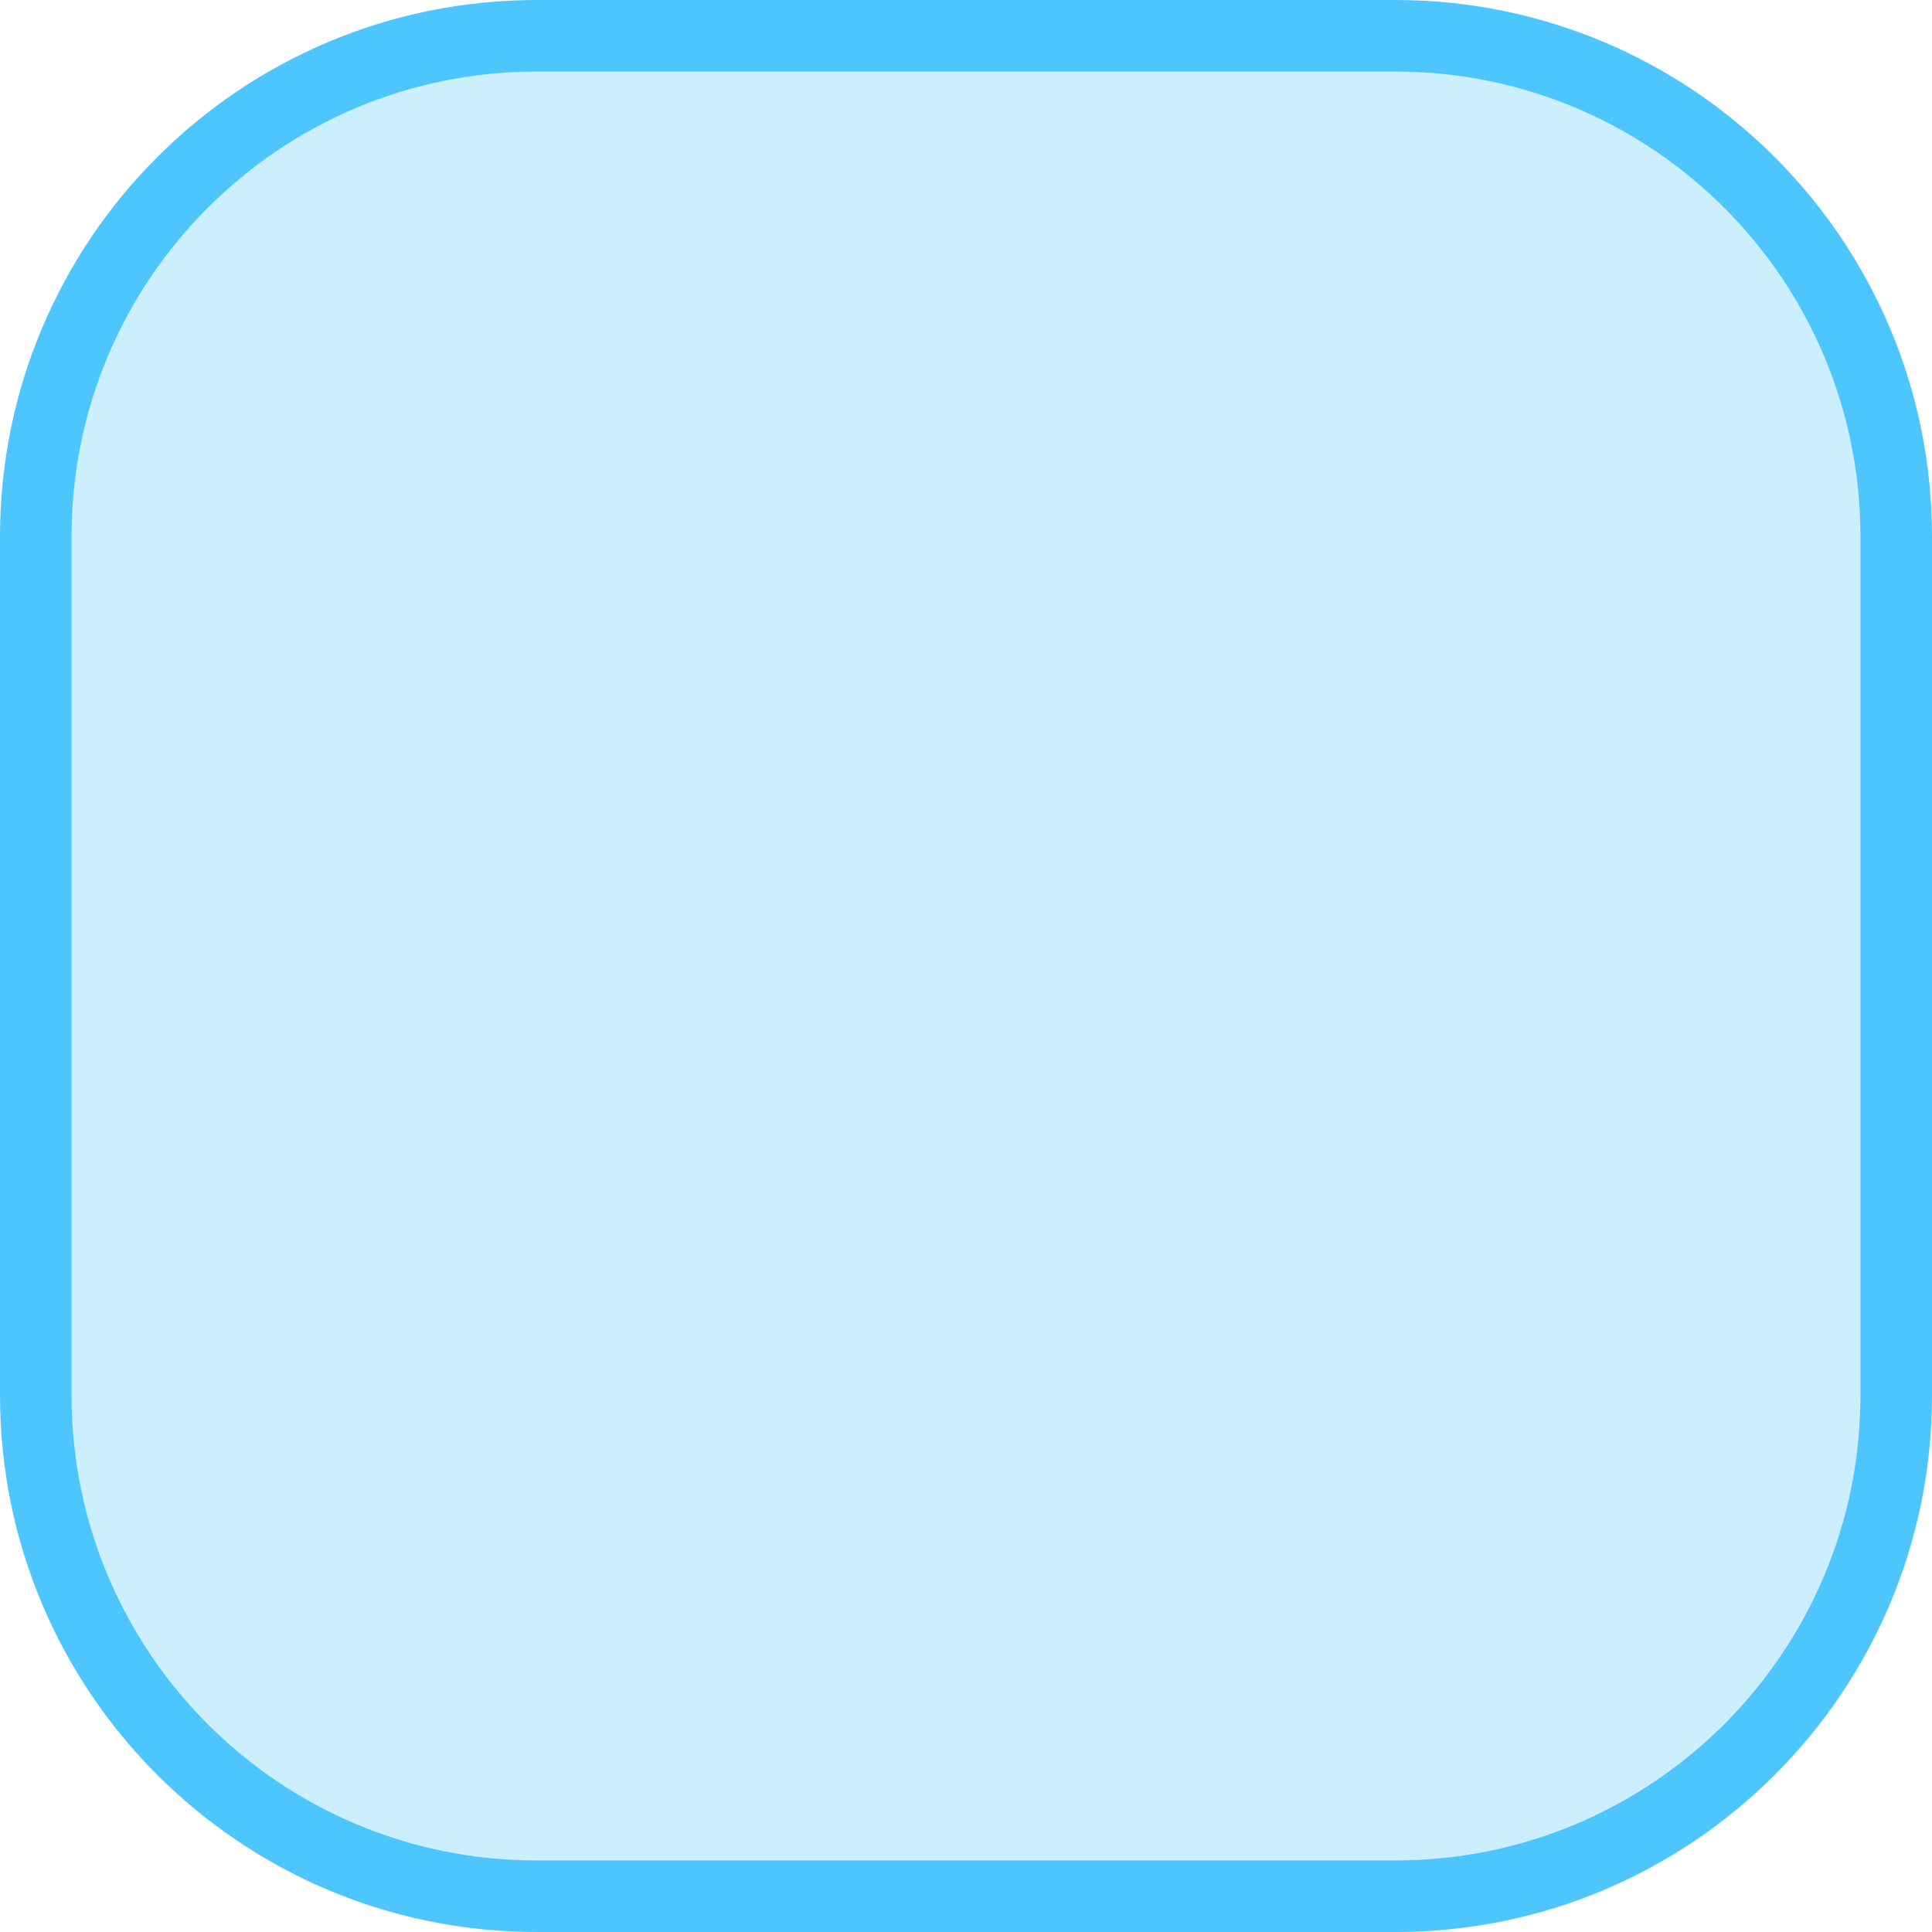
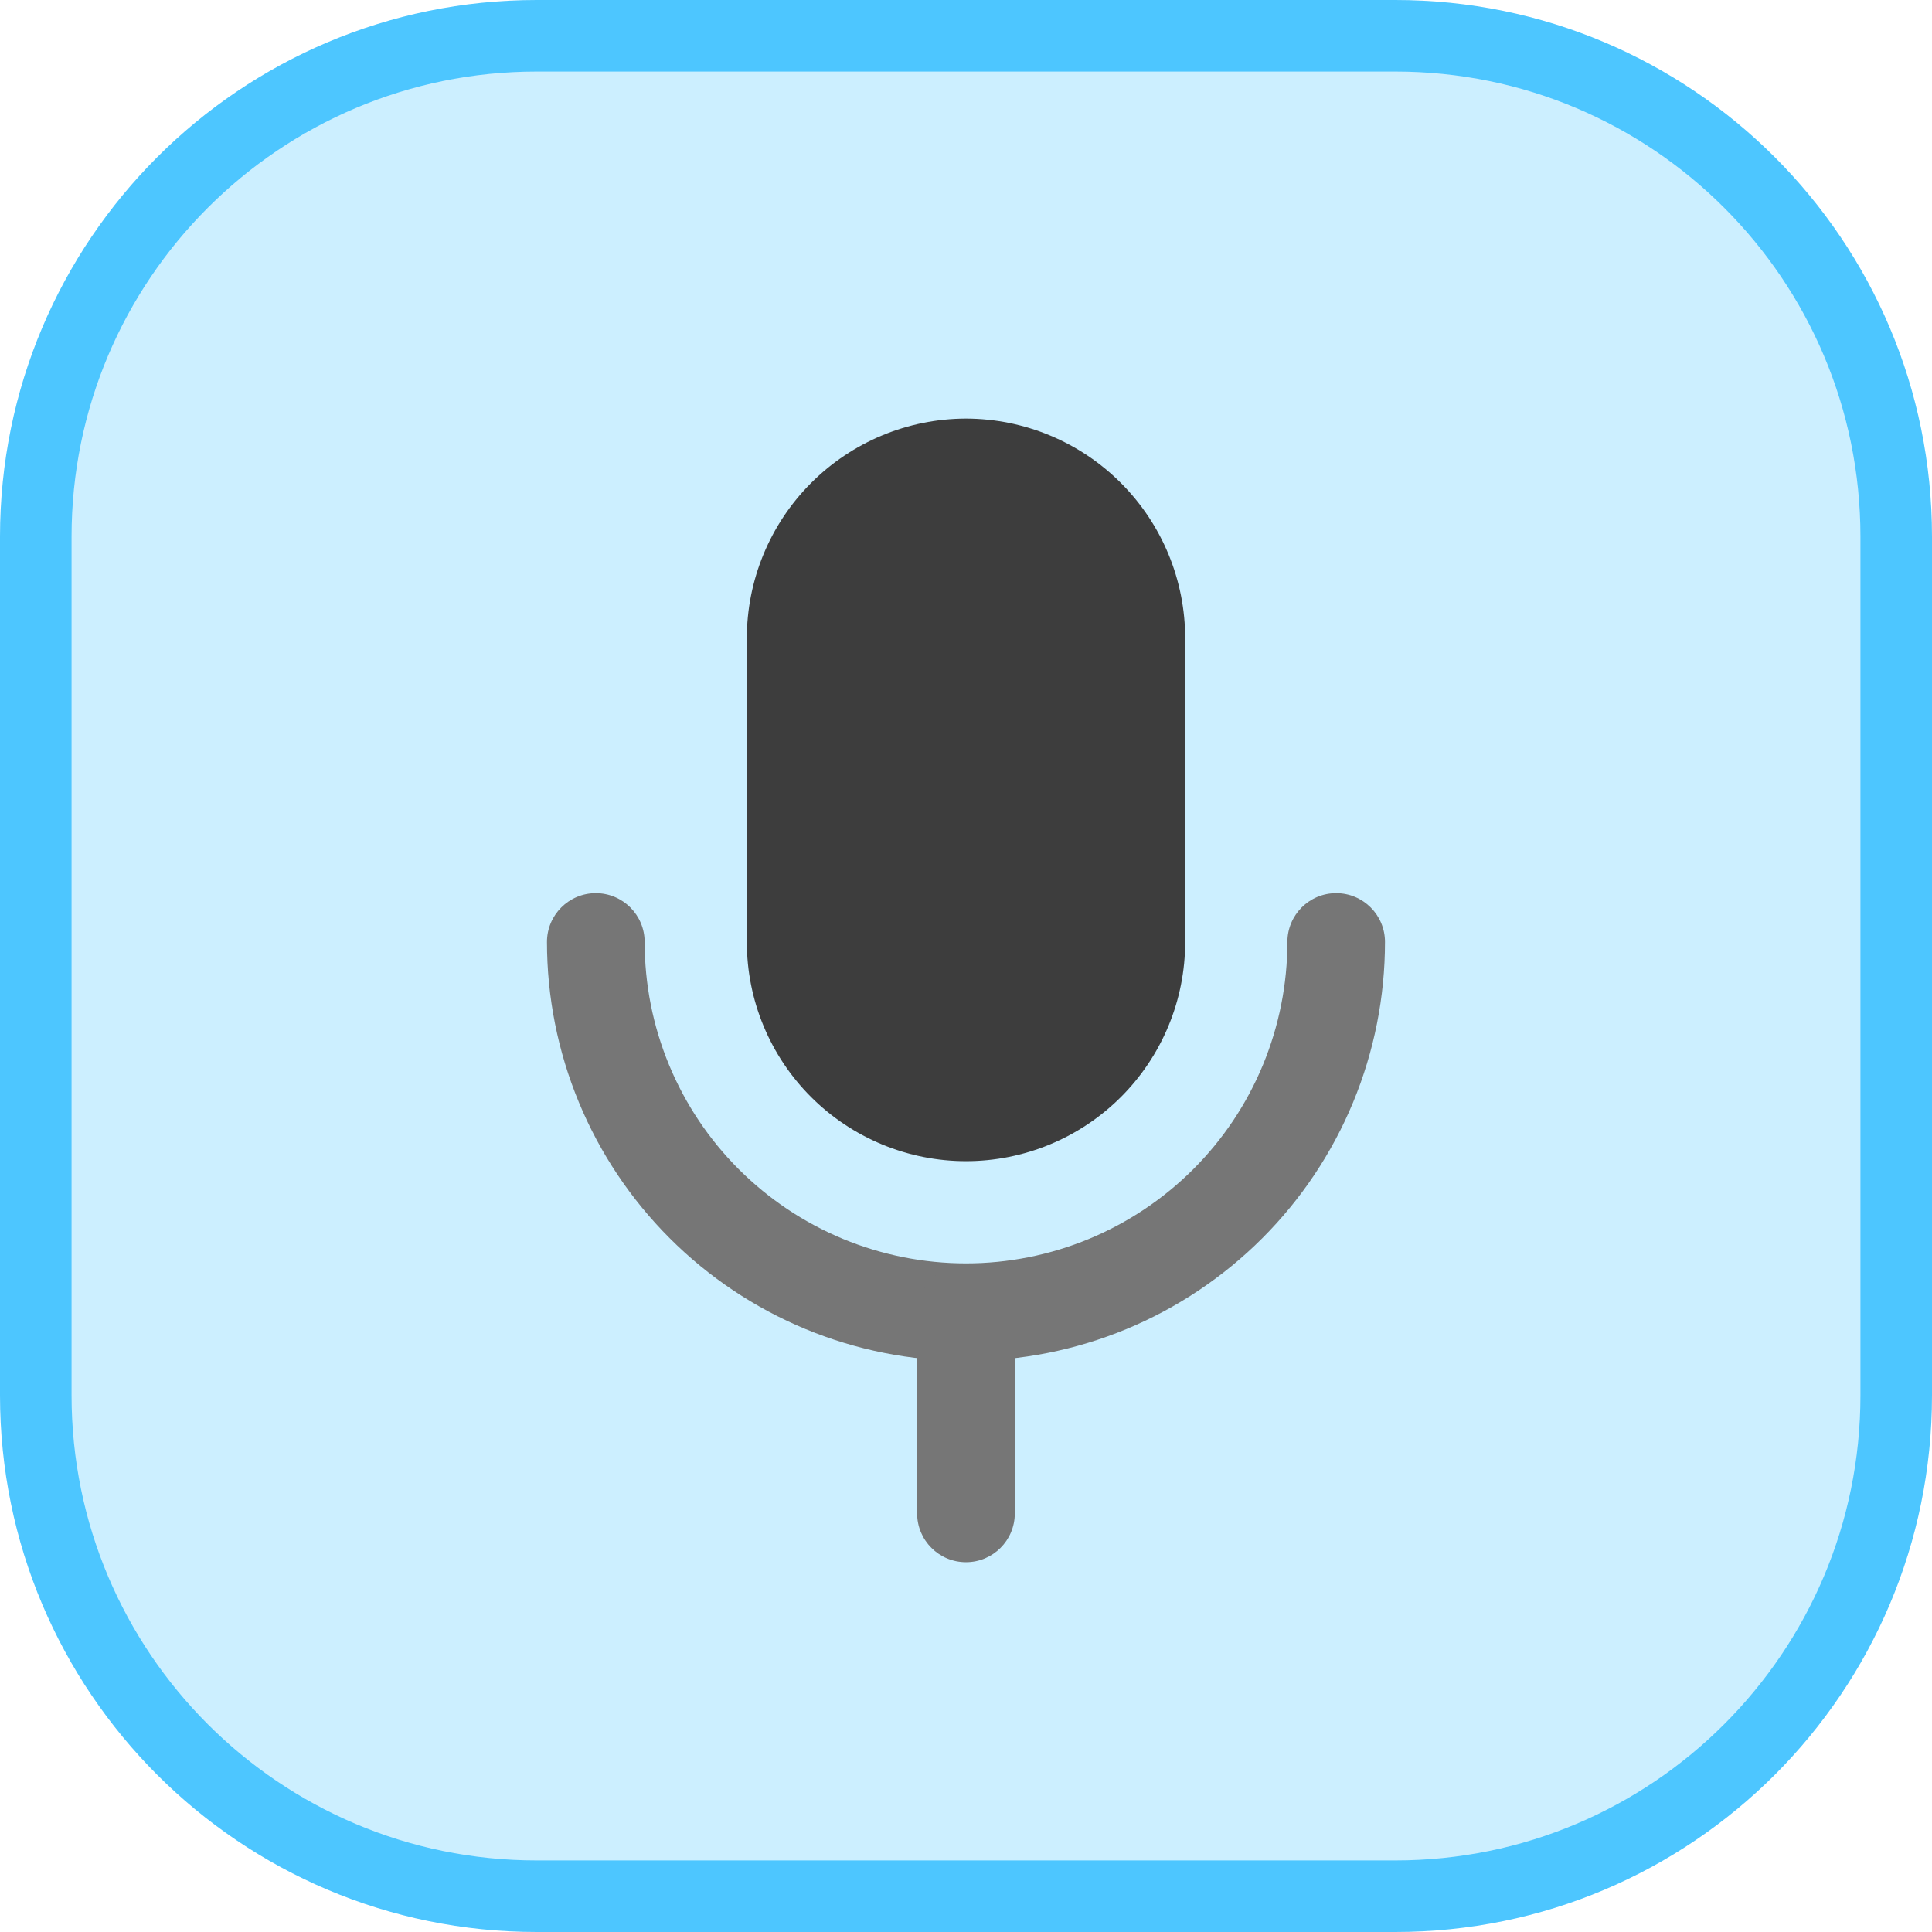
<svg xmlns="http://www.w3.org/2000/svg" width="54" height="54" viewBox="0 0 54 54" fill="none">
  <rect x="1" y="1" width="52" height="52" rx="14" fill="#CCEFFF" stroke="#4DC6FF" stroke-width="2" />
+   <path d="M27 11.7C25.372 11.703 23.812 12.353 22.663 13.507C21.515 14.66 20.871 16.223 20.874 17.851V26.328C20.874 27.133 21.032 27.93 21.34 28.673C21.648 29.416 22.099 30.091 22.668 30.66C23.237 31.229 23.913 31.68 24.656 31.988C25.399 32.296 26.195 32.455 27 32.455C27.805 32.455 28.601 32.296 29.344 31.988C30.087 31.68 30.763 31.229 31.332 30.66C31.901 30.091 32.352 29.416 32.66 28.673C32.968 27.93 33.126 27.133 33.126 26.328V17.851C33.129 16.223 32.486 14.66 31.337 13.507C30.188 12.353 28.628 11.703 27 11.7Z" fill="#3D3D3D" />
+   <path d="M15.288 26.328C15.288 25.575 15.899 24.964 16.653 24.964C17.406 24.964 18.018 25.575 18.018 26.328C18.018 27.508 18.249 28.676 18.701 29.766C19.152 30.856 19.814 31.846 20.648 32.68C21.482 33.514 22.473 34.176 23.562 34.628C24.652 35.079 25.82 35.312 27 35.312C28.179 35.312 29.348 35.079 30.437 34.628C31.527 34.176 32.517 33.514 33.352 32.68C34.186 31.846 34.848 30.856 35.299 29.766C35.75 28.676 35.983 27.508 35.983 26.328C35.983 25.575 36.593 24.964 37.347 24.964C38.1 24.964 38.711 25.575 38.711 26.328C38.711 27.866 38.408 29.389 37.82 30.81C37.231 32.231 36.368 33.522 35.281 34.609C34.193 35.697 32.902 36.56 31.482 37.149C30.061 37.737 28.538 38.04 27 38.04C25.462 38.04 23.939 37.737 22.518 37.149C21.097 36.56 19.806 35.697 18.719 34.609C17.631 33.522 16.768 32.231 16.18 30.81C15.591 29.389 15.288 27.866 15.288 26.328Z" fill="#767676" />
+   <path d="M25.634 42.3V36.717C25.634 35.964 26.246 35.353 26.999 35.353C27.753 35.353 28.364 35.964 28.364 36.717V42.3C28.364 43.054 27.753 43.664 26.999 43.664C26.246 43.664 25.635 43.054 25.634 42.3Z" fill="#767676" />
</svg>
